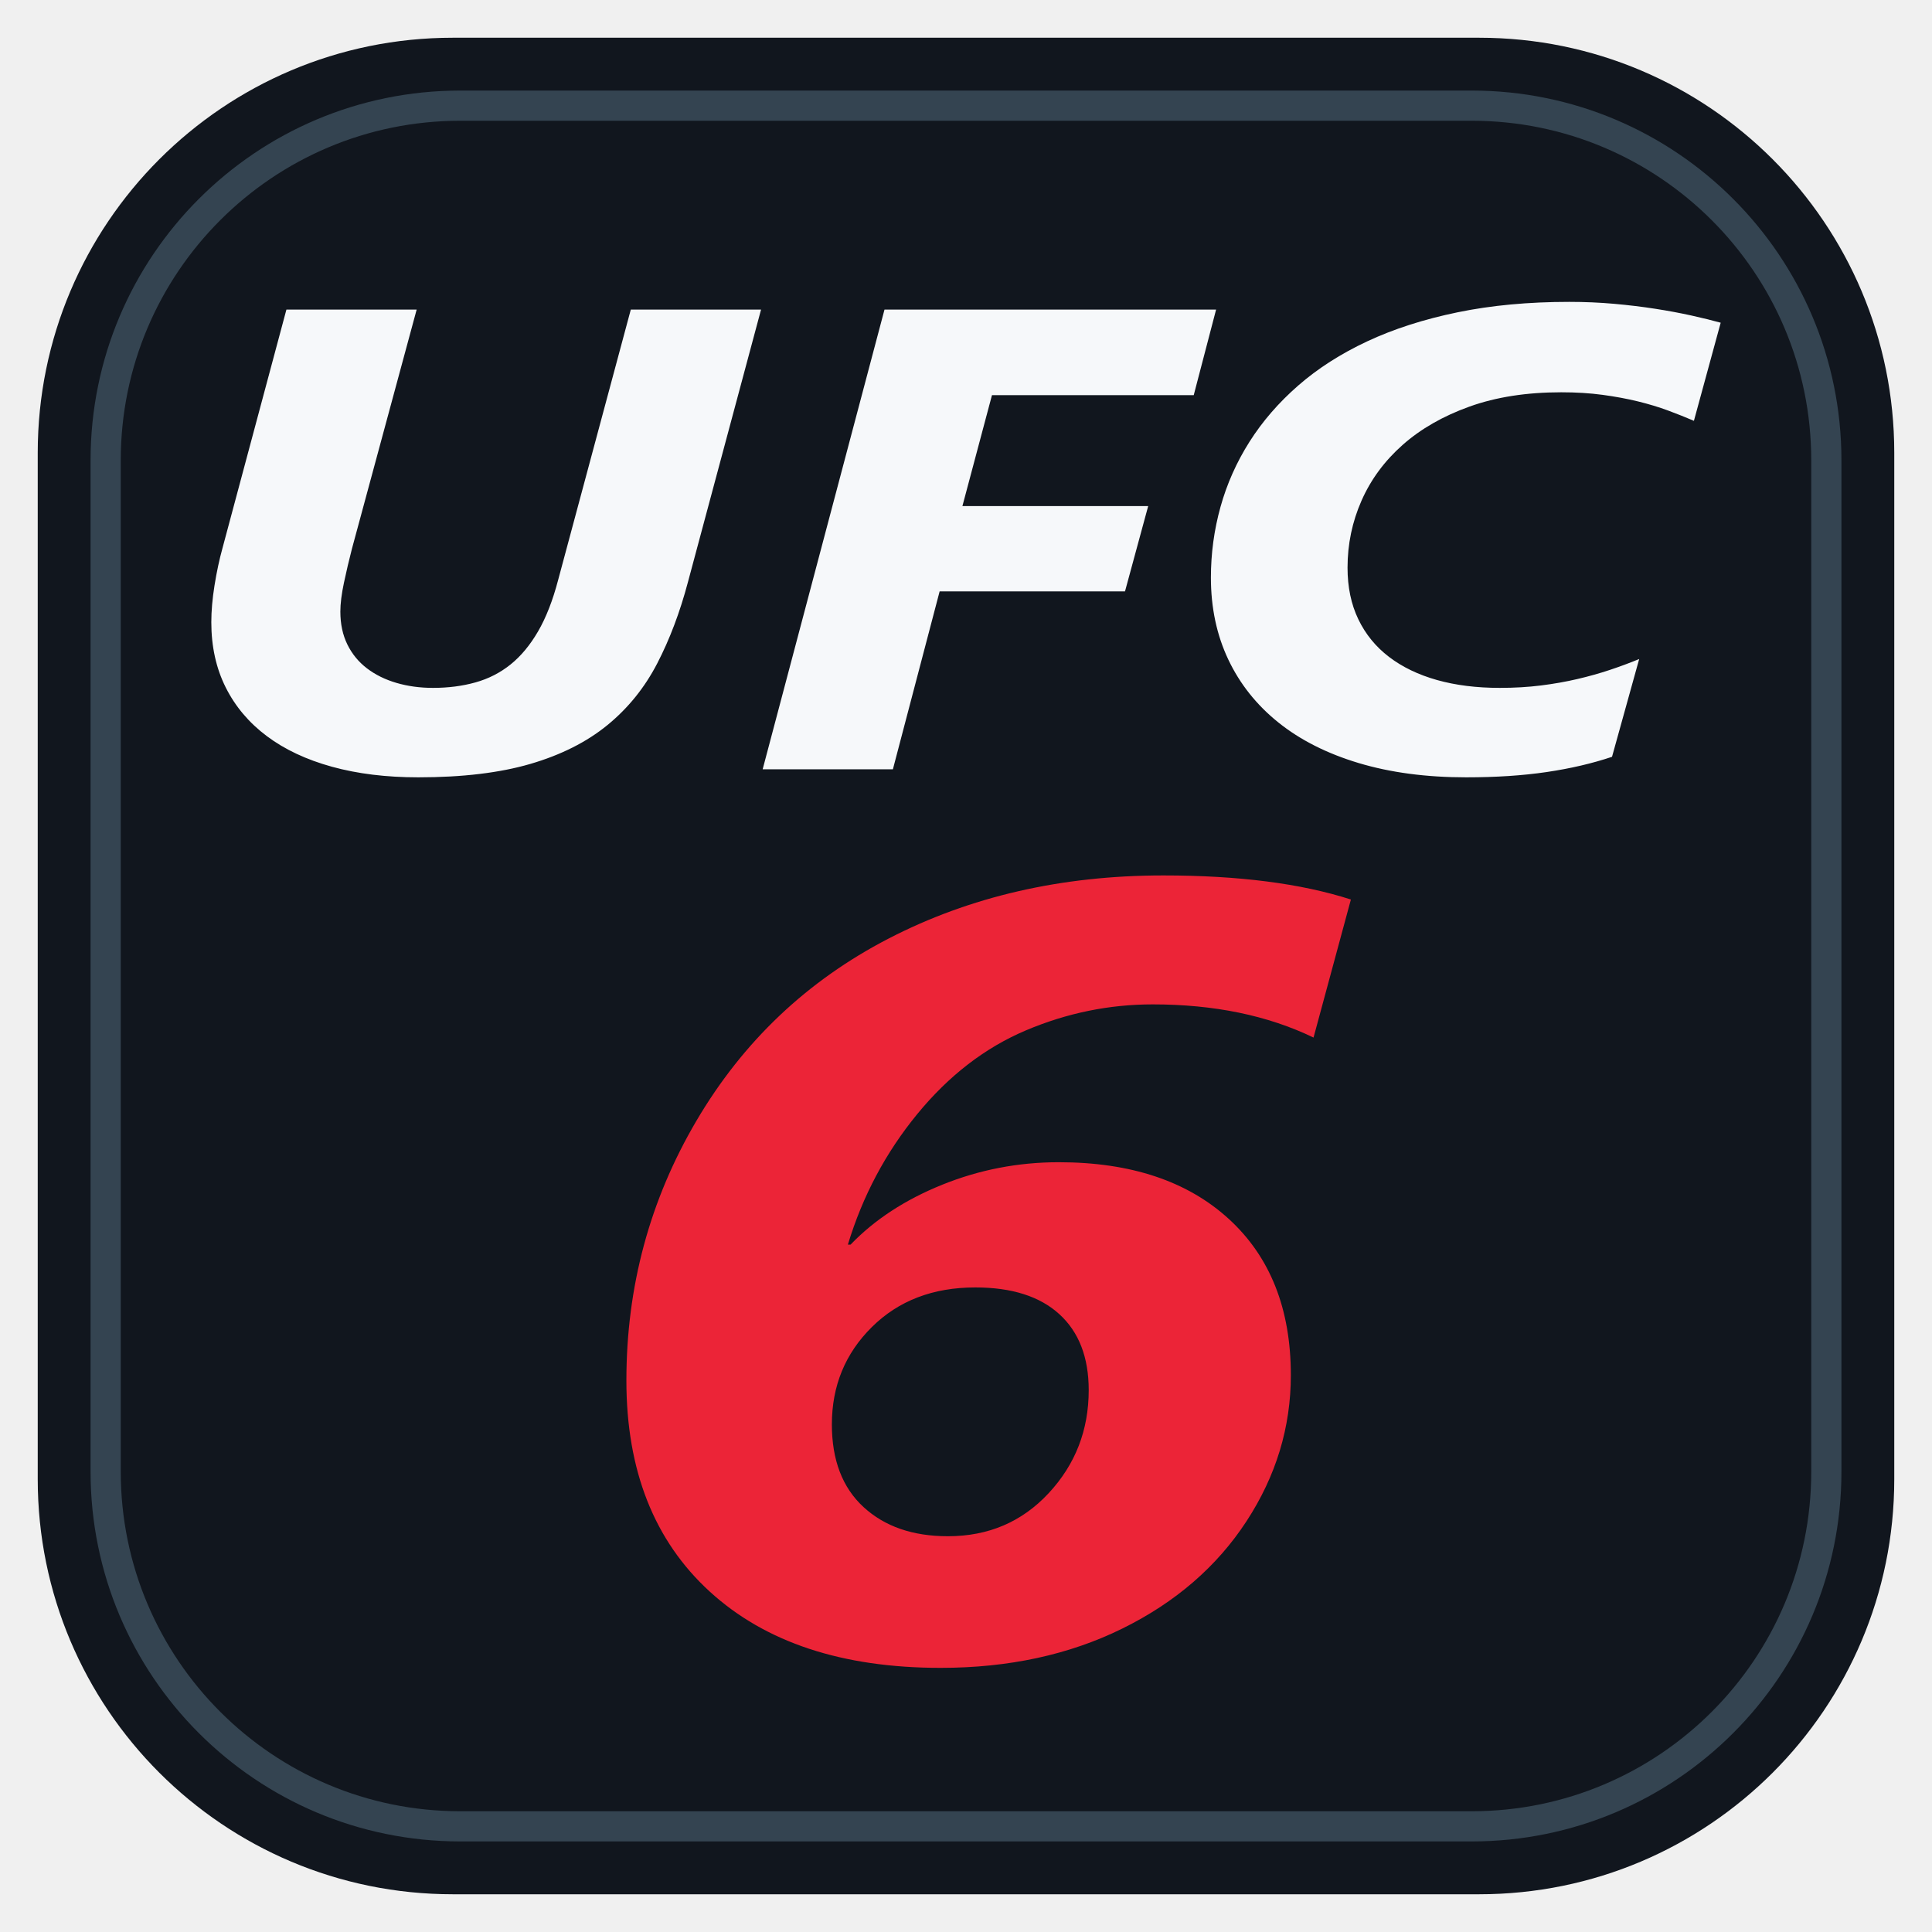
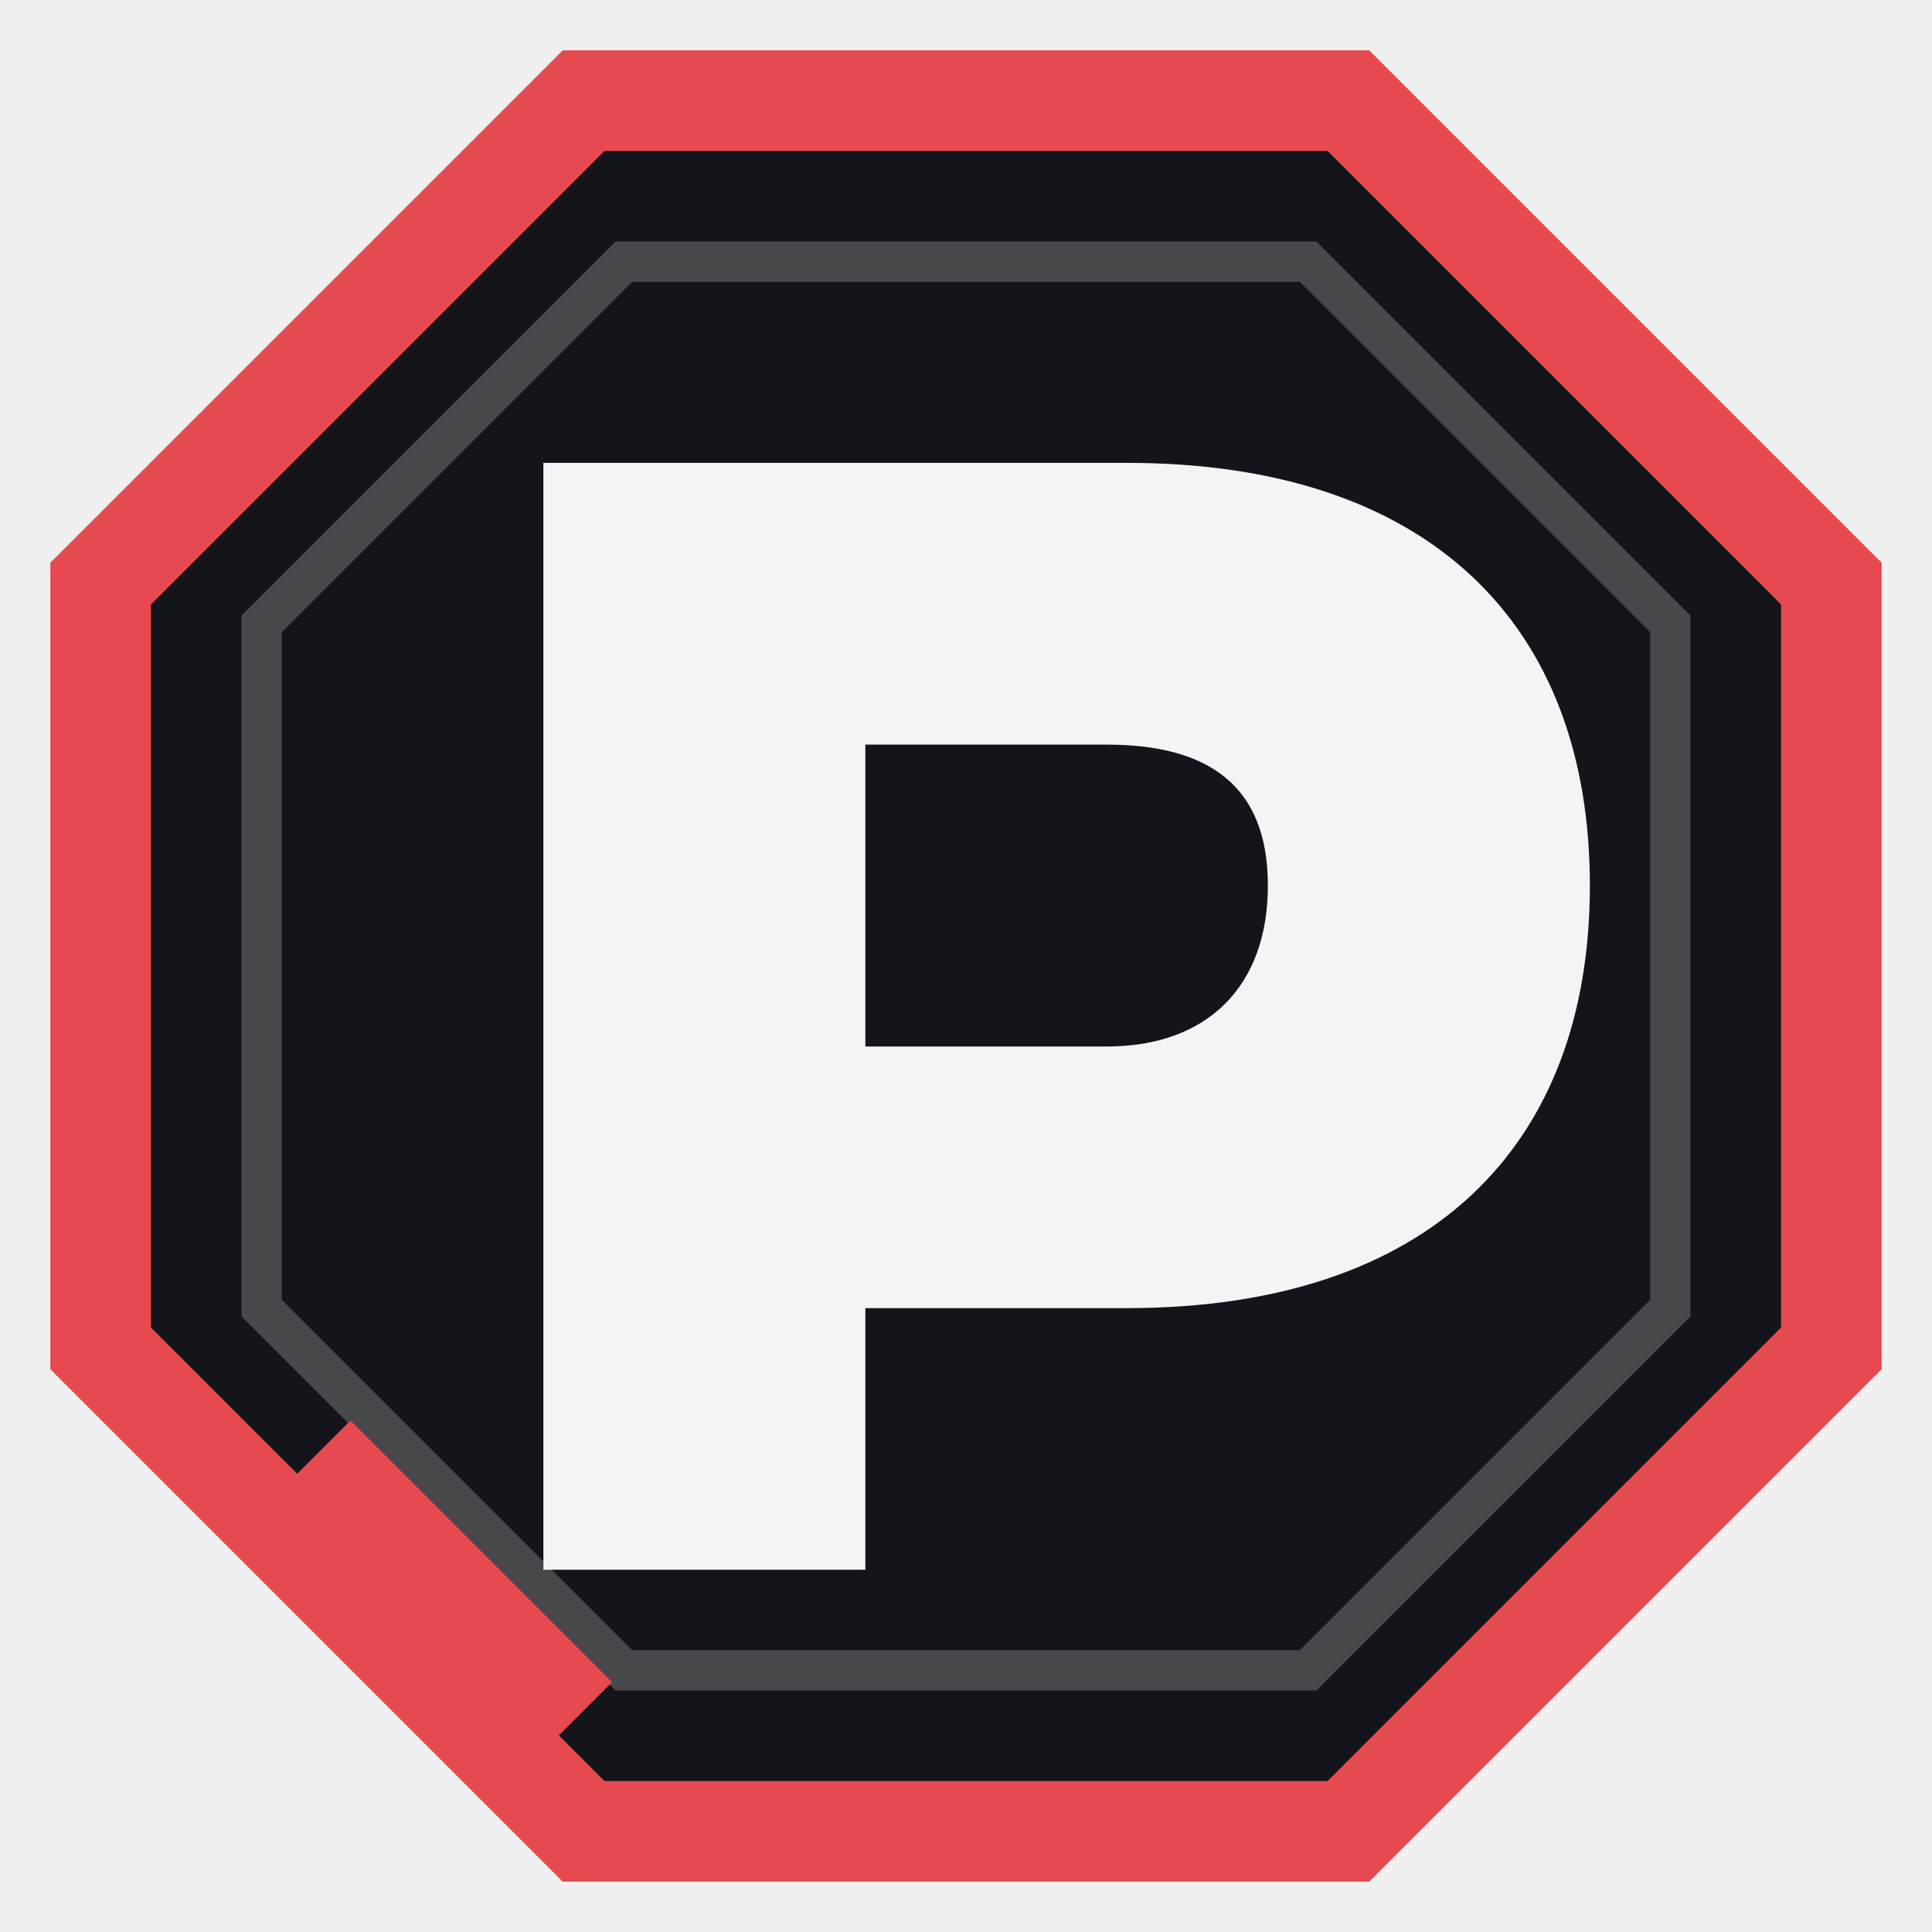
- <svg xmlns="http://www.w3.org/2000/svg" viewBox="0 0 256 256">
-   <rect x="5" y="5" width="246" height="246" rx="55" fill="#11161e" />
-   <rect x="14" y="14" width="228" height="228" rx="47" fill="none" stroke="#344451" stroke-width="4" />
-   <path fill="#f6f8fa" d="M91.155 77.129C90.096 81.122 88.738 84.719 87.079 87.919C85.42 91.119 83.223 93.838 80.488 96.076C77.753 98.313 74.356 100.026 70.298 101.216C66.239 102.405 61.28 103 55.422 103C51.187 103 47.375 102.533 43.987 101.598C40.599 100.664 37.723 99.311 35.358 97.541C32.994 95.771 31.176 93.619 29.906 91.084C28.635 88.549 28 85.668 28 82.439C28 80.966 28.141 79.345 28.424 77.575C28.706 75.805 29.059 74.155 29.482 72.626L37.952 41.02L55.21 41.02L46.634 72.711C46.246 74.212 45.893 75.713 45.575 77.214C45.258 78.715 45.099 79.989 45.099 81.037C45.099 82.68 45.408 84.131 46.025 85.391C46.643 86.652 47.508 87.707 48.619 88.556C49.731 89.406 51.037 90.05 52.537 90.489C54.037 90.928 55.651 91.148 57.381 91.148C59.392 91.148 61.263 90.907 62.992 90.425C64.721 89.944 66.274 89.151 67.651 88.047C69.027 86.942 70.245 85.476 71.303 83.65C72.362 81.823 73.244 79.564 73.95 76.874L83.585 41.02L100.843 41.02ZM158.175 52.362L131.441 52.362L127.524 67.061L152.14 67.061L149.069 78.361L124.506 78.361L118.312 101.938L101.055 101.938L117.201 41.02L161.139 41.02ZM224.453 55.761C223.394 55.307 222.256 54.854 221.039 54.401C219.821 53.948 218.489 53.545 217.042 53.19C215.595 52.836 214.033 52.546 212.357 52.32C210.68 52.093 208.854 51.98 206.878 51.98C202.29 51.98 198.24 52.61 194.728 53.87C191.217 55.13 188.261 56.823 185.861 58.947C183.461 61.071 181.644 63.535 180.409 66.338C179.173 69.142 178.556 72.102 178.556 75.217C178.556 77.794 179.032 80.074 179.985 82.057C180.938 84.039 182.297 85.703 184.061 87.048C185.826 88.393 187.944 89.413 190.414 90.107C192.884 90.801 195.655 91.148 198.725 91.148C200.666 91.148 202.484 91.041 204.178 90.829C205.872 90.617 207.478 90.333 208.995 89.979C210.513 89.625 211.951 89.222 213.31 88.769C214.668 88.316 215.965 87.834 217.201 87.324L213.601 100.281C210.989 101.159 208.104 101.832 204.946 102.299C201.787 102.766 198.231 103 194.278 103C188.985 103 184.238 102.37 180.038 101.11C175.838 99.849 172.292 98.058 169.398 95.736C166.504 93.413 164.289 90.631 162.754 87.388C161.219 84.145 160.451 80.527 160.451 76.534C160.451 73.334 160.875 70.211 161.722 67.167C162.569 64.122 163.848 61.248 165.56 58.543C167.271 55.839 169.424 53.353 172.018 51.088C174.612 48.822 177.665 46.868 181.176 45.225C184.688 43.583 188.676 42.301 193.14 41.381C197.605 40.46 202.537 40 207.937 40C209.983 40 211.96 40.085 213.866 40.255C215.771 40.425 217.589 40.644 219.318 40.913C221.047 41.182 222.644 41.48 224.109 41.805C225.574 42.131 226.871 42.45 228 42.761Z" />
-   <path fill="#ec2437" d="M174.05 137.482C167.98 134.552 160.878 133.086 152.746 133.086C146.971 133.086 141.372 134.233 135.95 136.525C130.529 138.817 125.726 142.516 121.541 147.621C117.357 152.725 114.293 158.492 112.348 164.92L112.702 164.92C115.884 161.611 119.936 158.964 124.856 156.979C129.777 154.994 134.919 154.001 140.282 154.001C149.829 154.001 157.343 156.506 162.823 161.517C168.304 166.527 171.044 173.427 171.044 182.219C171.044 189.12 169.085 195.571 165.166 201.574C161.247 207.577 155.766 212.315 148.724 215.789C141.681 219.263 133.652 221 124.635 221C111.611 221 101.416 217.632 94.05 210.897C86.683 204.162 83 194.839 83 182.928C83 170.497 86.094 159.023 92.282 148.507C98.47 137.99 106.956 129.943 117.74 124.366C128.525 118.789 140.665 116 154.16 116C164.12 116 172.4 117.064 179 119.19ZM144.26 184.204C144.26 179.856 142.963 176.5 140.37 174.136C137.777 171.773 134.064 170.592 129.232 170.592C123.634 170.592 119.066 172.34 115.53 175.838C111.995 179.336 110.227 183.637 110.227 188.741C110.227 193.468 111.626 197.119 114.425 199.695C117.225 202.271 120.952 203.559 125.608 203.559C130.971 203.559 135.42 201.657 138.956 197.852C142.492 194.047 144.26 189.498 144.26 184.204Z" />
+ <svg xmlns="http://www.w3.org/2000/svg" viewBox="0 0 96 96">
+   <path d="M29 5H67L91 29V67L67 91H29L5 67V29Z" fill="#13151a" stroke="#e64a50" stroke-width="5" />
+   <path d="M31 13H65L83 31V65L65 83H31L13 65V31Z" fill="none" stroke="#ffffff" stroke-opacity=".22" stroke-width="2" />
+   <path fill="#f4f4f6" fill-rule="evenodd" d="M27 23h29c15 0 23 8 23 21S71 65 56 65H43v13H27V23Zm16 14v15h12c5 0 8-3 8-8s-3-7-8-7H43Z" />
+   <path d="M16 72 29 85" stroke="#e64a50" stroke-width="4" />
</svg>
